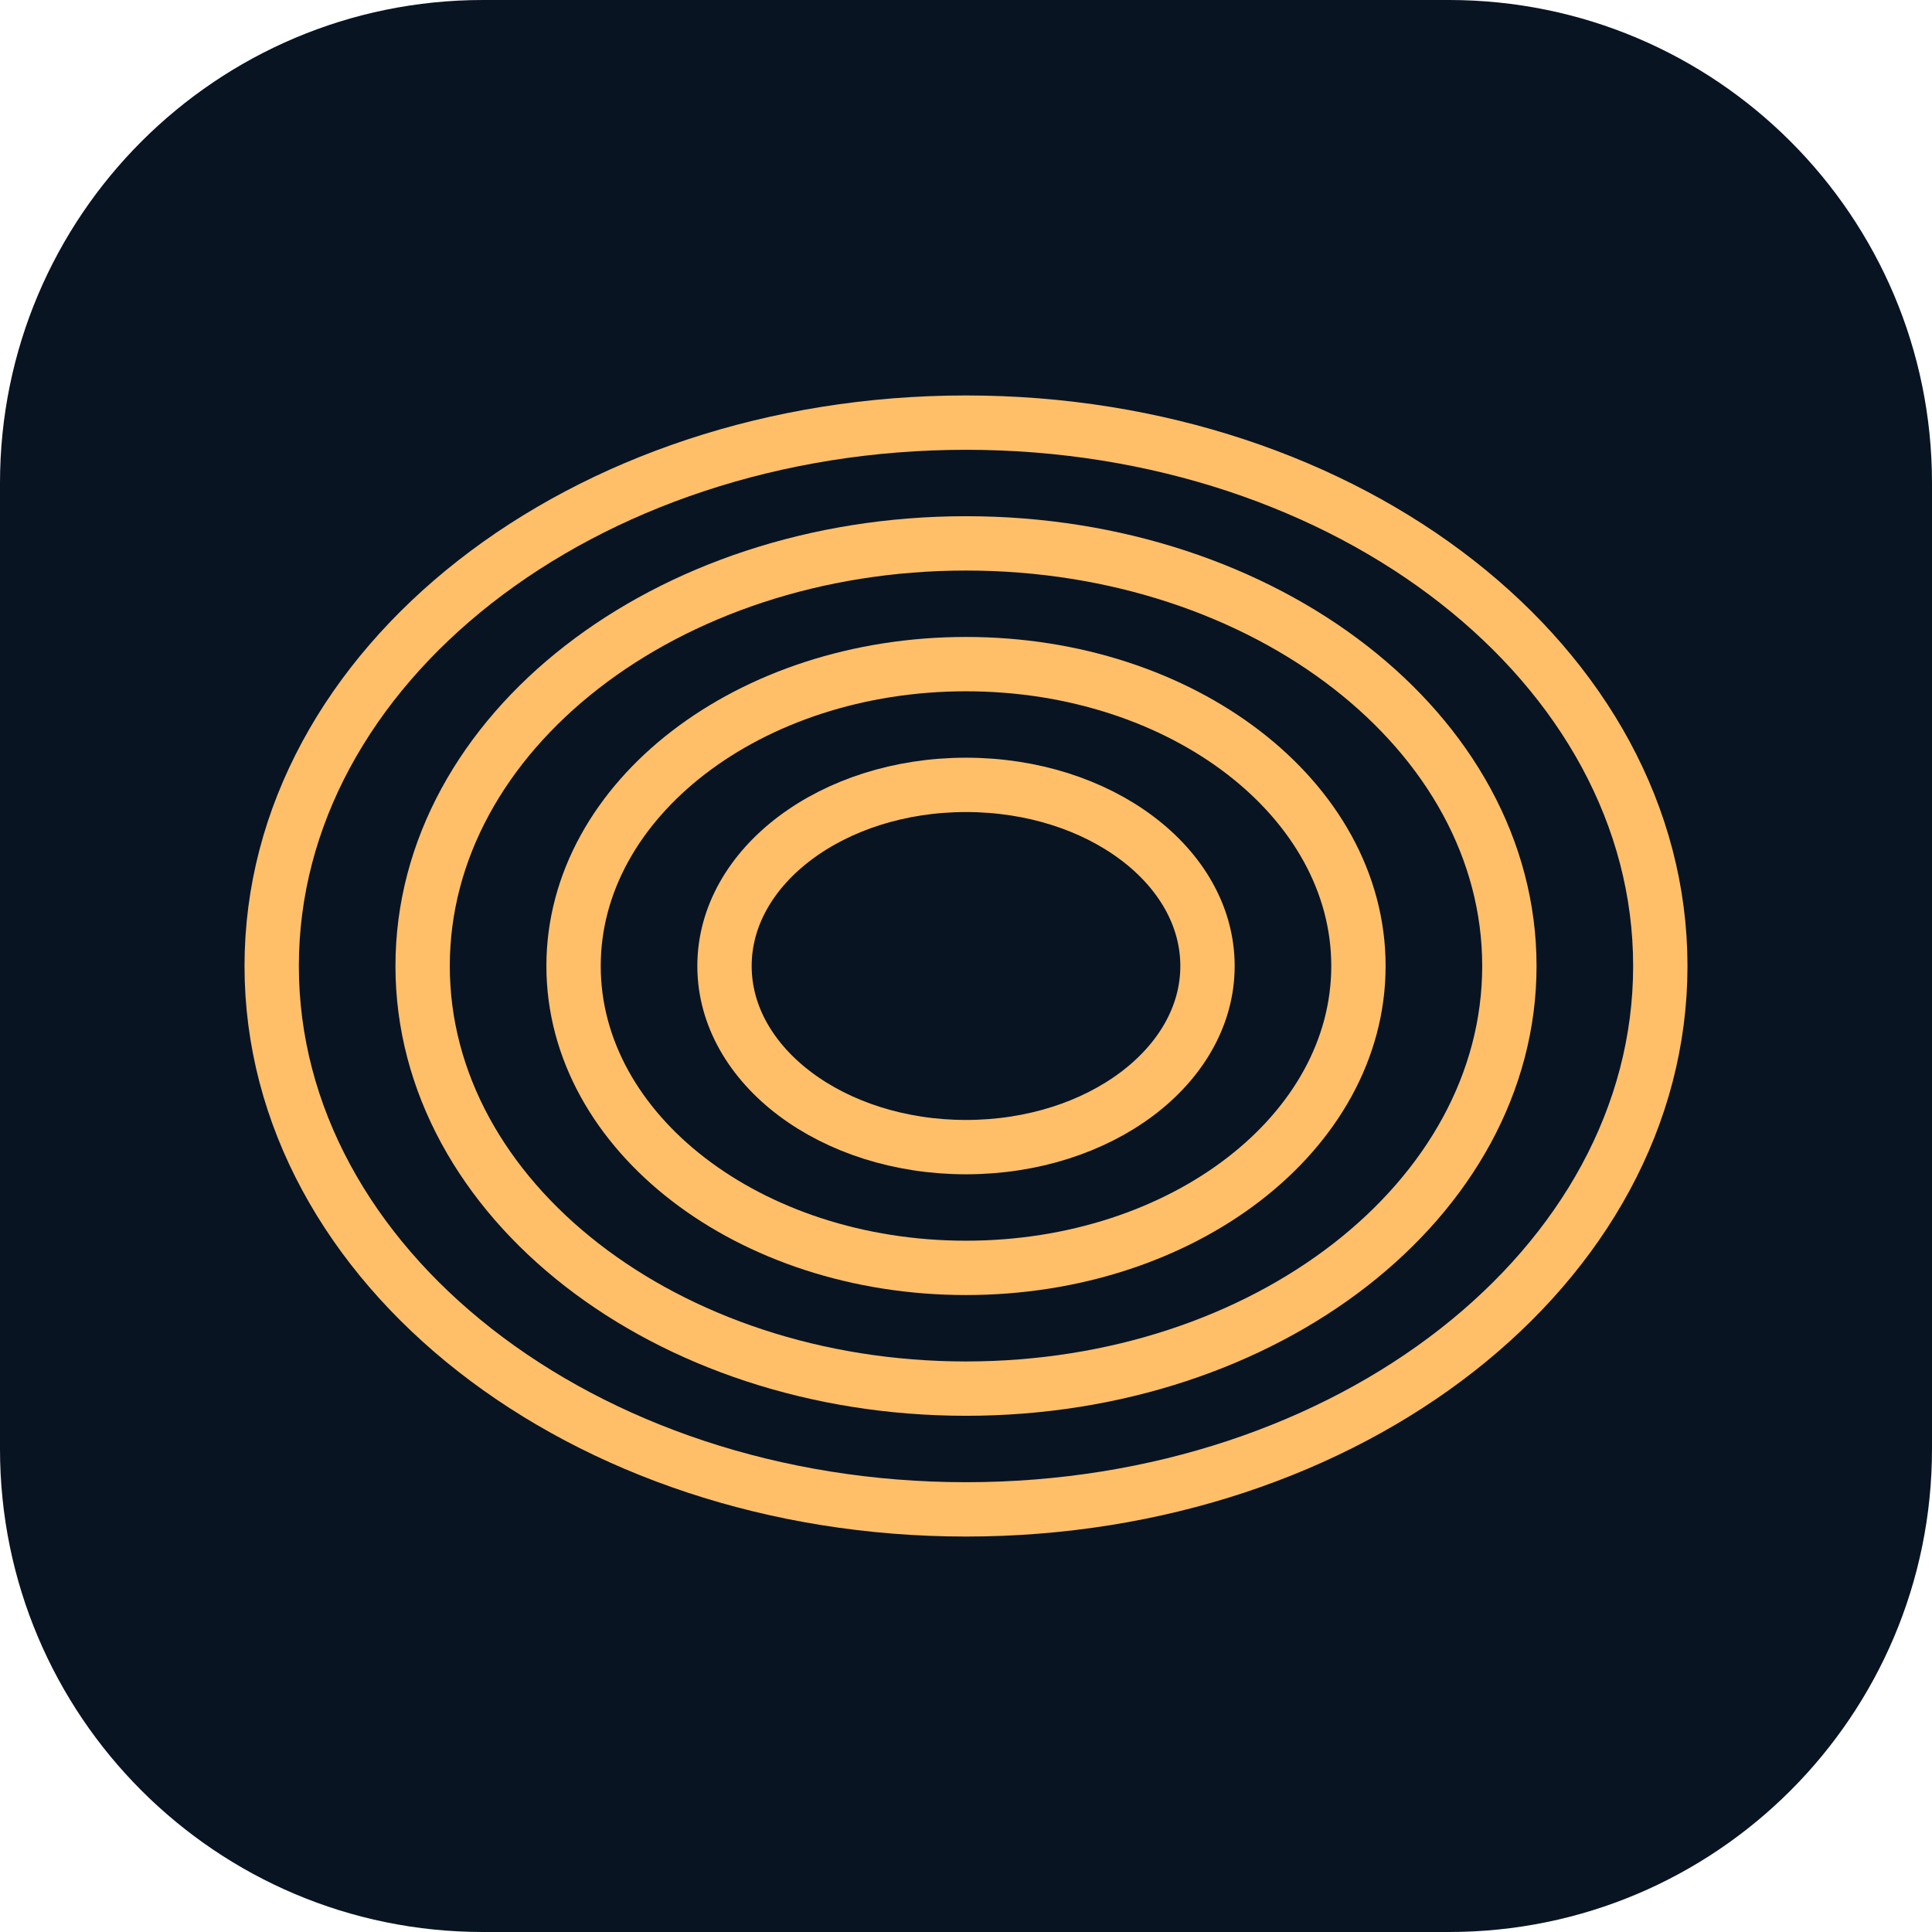
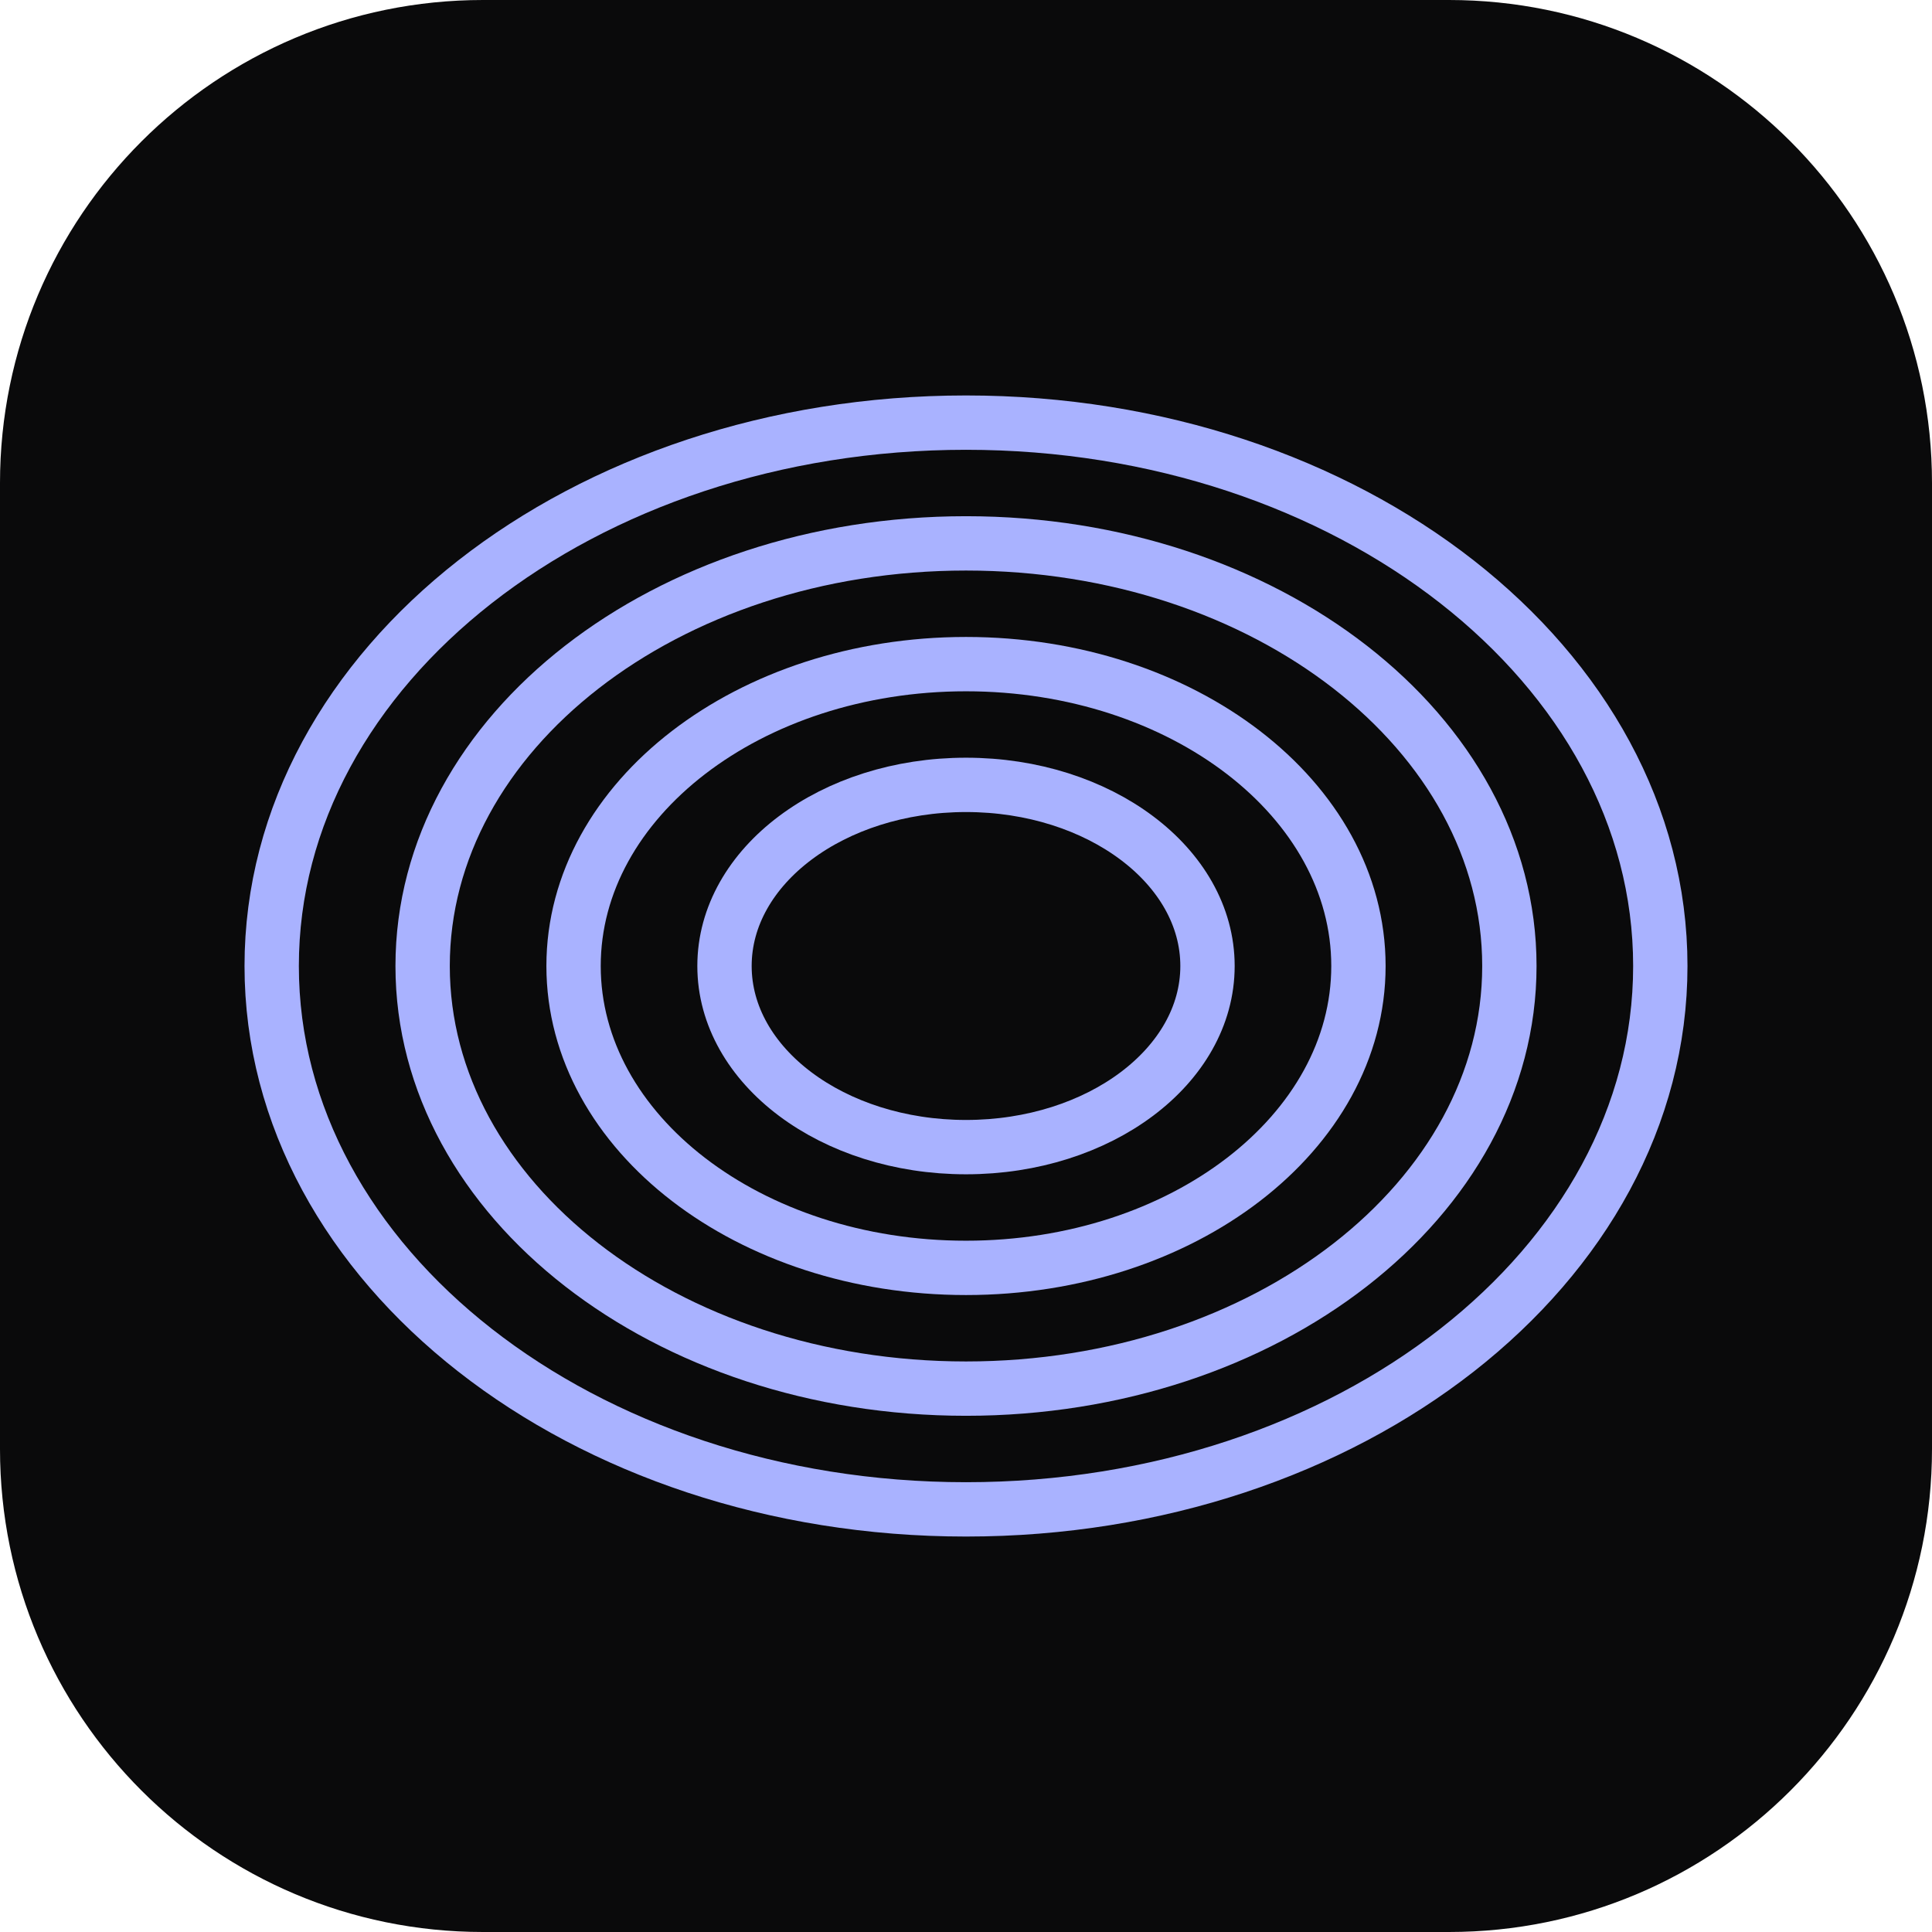
<svg xmlns="http://www.w3.org/2000/svg" viewBox="0 0 64 64">
-   <rect width="64" height="64" rx="16" fill="#091423" />
-   <g fill="none" stroke="#ffbf69" stroke-width="1.8">
+   <rect width="64" height="64" rx="16" fill="#0a0a0b" />
+   <g fill="none" stroke="#a9b2ff" stroke-width="1.8">
    <ellipse cx="32" cy="32" rx="23" ry="18" />
    <ellipse cx="32" cy="32" rx="18" ry="14" />
    <ellipse cx="32" cy="32" rx="13" ry="10" />
    <ellipse cx="32" cy="32" rx="8" ry="6" />
  </g>
</svg>
